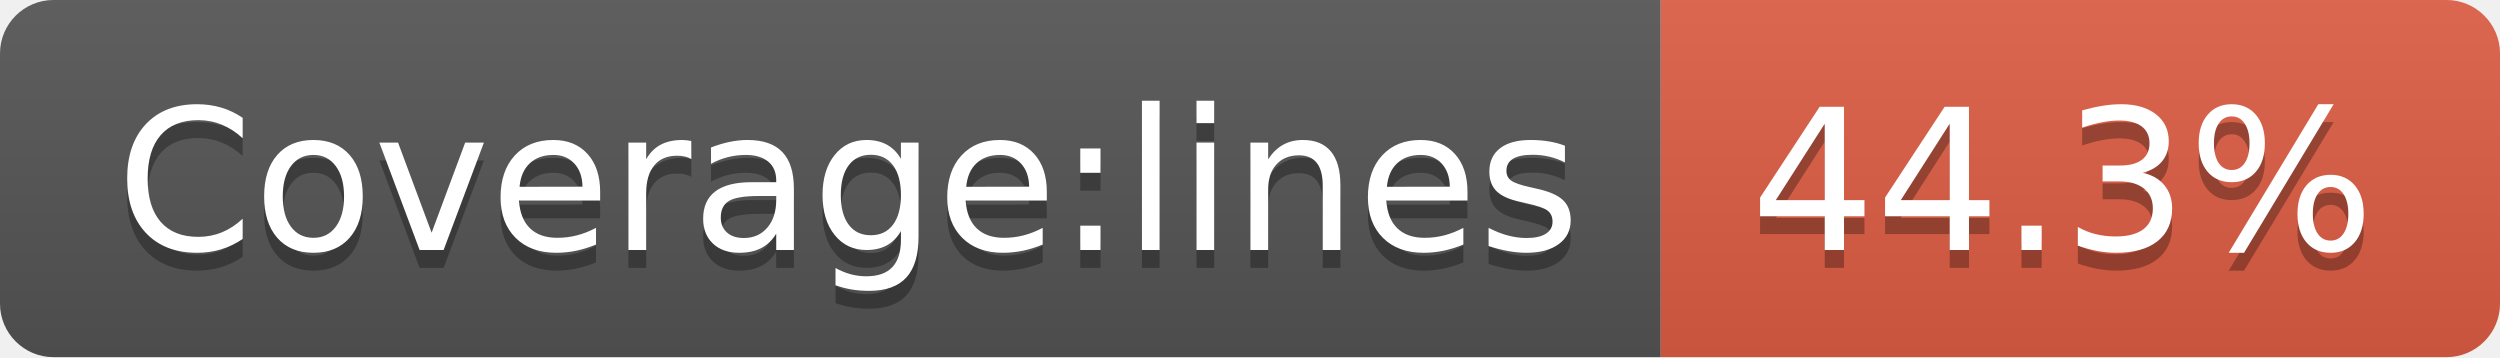
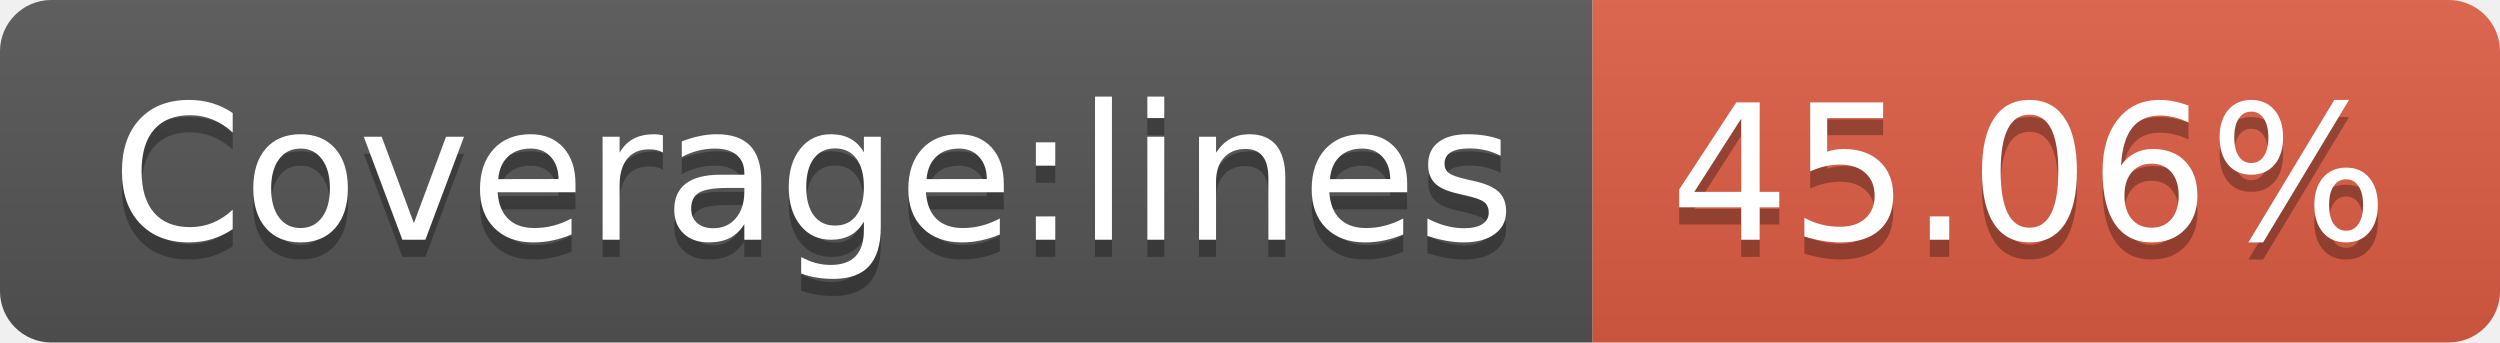
- <svg xmlns="http://www.w3.org/2000/svg" width="140" height="20">
+ <svg xmlns="http://www.w3.org/2000/svg" width="146" height="20">
  <linearGradient id="s" x2="0" y2="100%">
    <stop offset="0" stop-color="#bbb" stop-opacity=".1" />
    <stop offset="1" stop-opacity=".1" />
  </linearGradient>
  <clipPath id="r">
-     <rect width="140" height="20" rx="3" fill="#fff" />
+     <rect width="146" height="20" rx="3" fill="#fff" />
  </clipPath>
  <g clip-path="url(#r)">
    <rect width="93" height="20" fill="#555" />
-     <rect x="93" width="47" height="20" fill="#e05d44" />
-     <rect width="140" height="20" fill="url(#s)" />
+     <rect x="93" width="53" height="20" fill="#e05d44" />
+     <rect width="146" height="20" fill="url(#s)" />
  </g>
  <g fill="#fff" text-anchor="middle" font-family="Verdana,Geneva,DejaVu Sans,sans-serif" text-rendering="geometricPrecision" font-size="110">
    <text x="475" y="150" fill="#010101" fill-opacity=".3" transform="scale(.1)" textLength="830">Coverage:lines</text>
    <text x="475" y="140" transform="scale(.1)" textLength="830">Coverage:lines</text>
-     <text x="1155" y="150" fill="#010101" fill-opacity=".3" transform="scale(.1)" textLength="370">44.3%</text>
-     <text x="1155" y="140" transform="scale(.1)" textLength="370">44.3%</text>
+     <text x="1185" y="150" fill="#010101" fill-opacity=".3" transform="scale(.1)" textLength="430">45.06%</text>
+     <text x="1185" y="140" transform="scale(.1)" textLength="430">45.06%</text>
  </g>
</svg>
